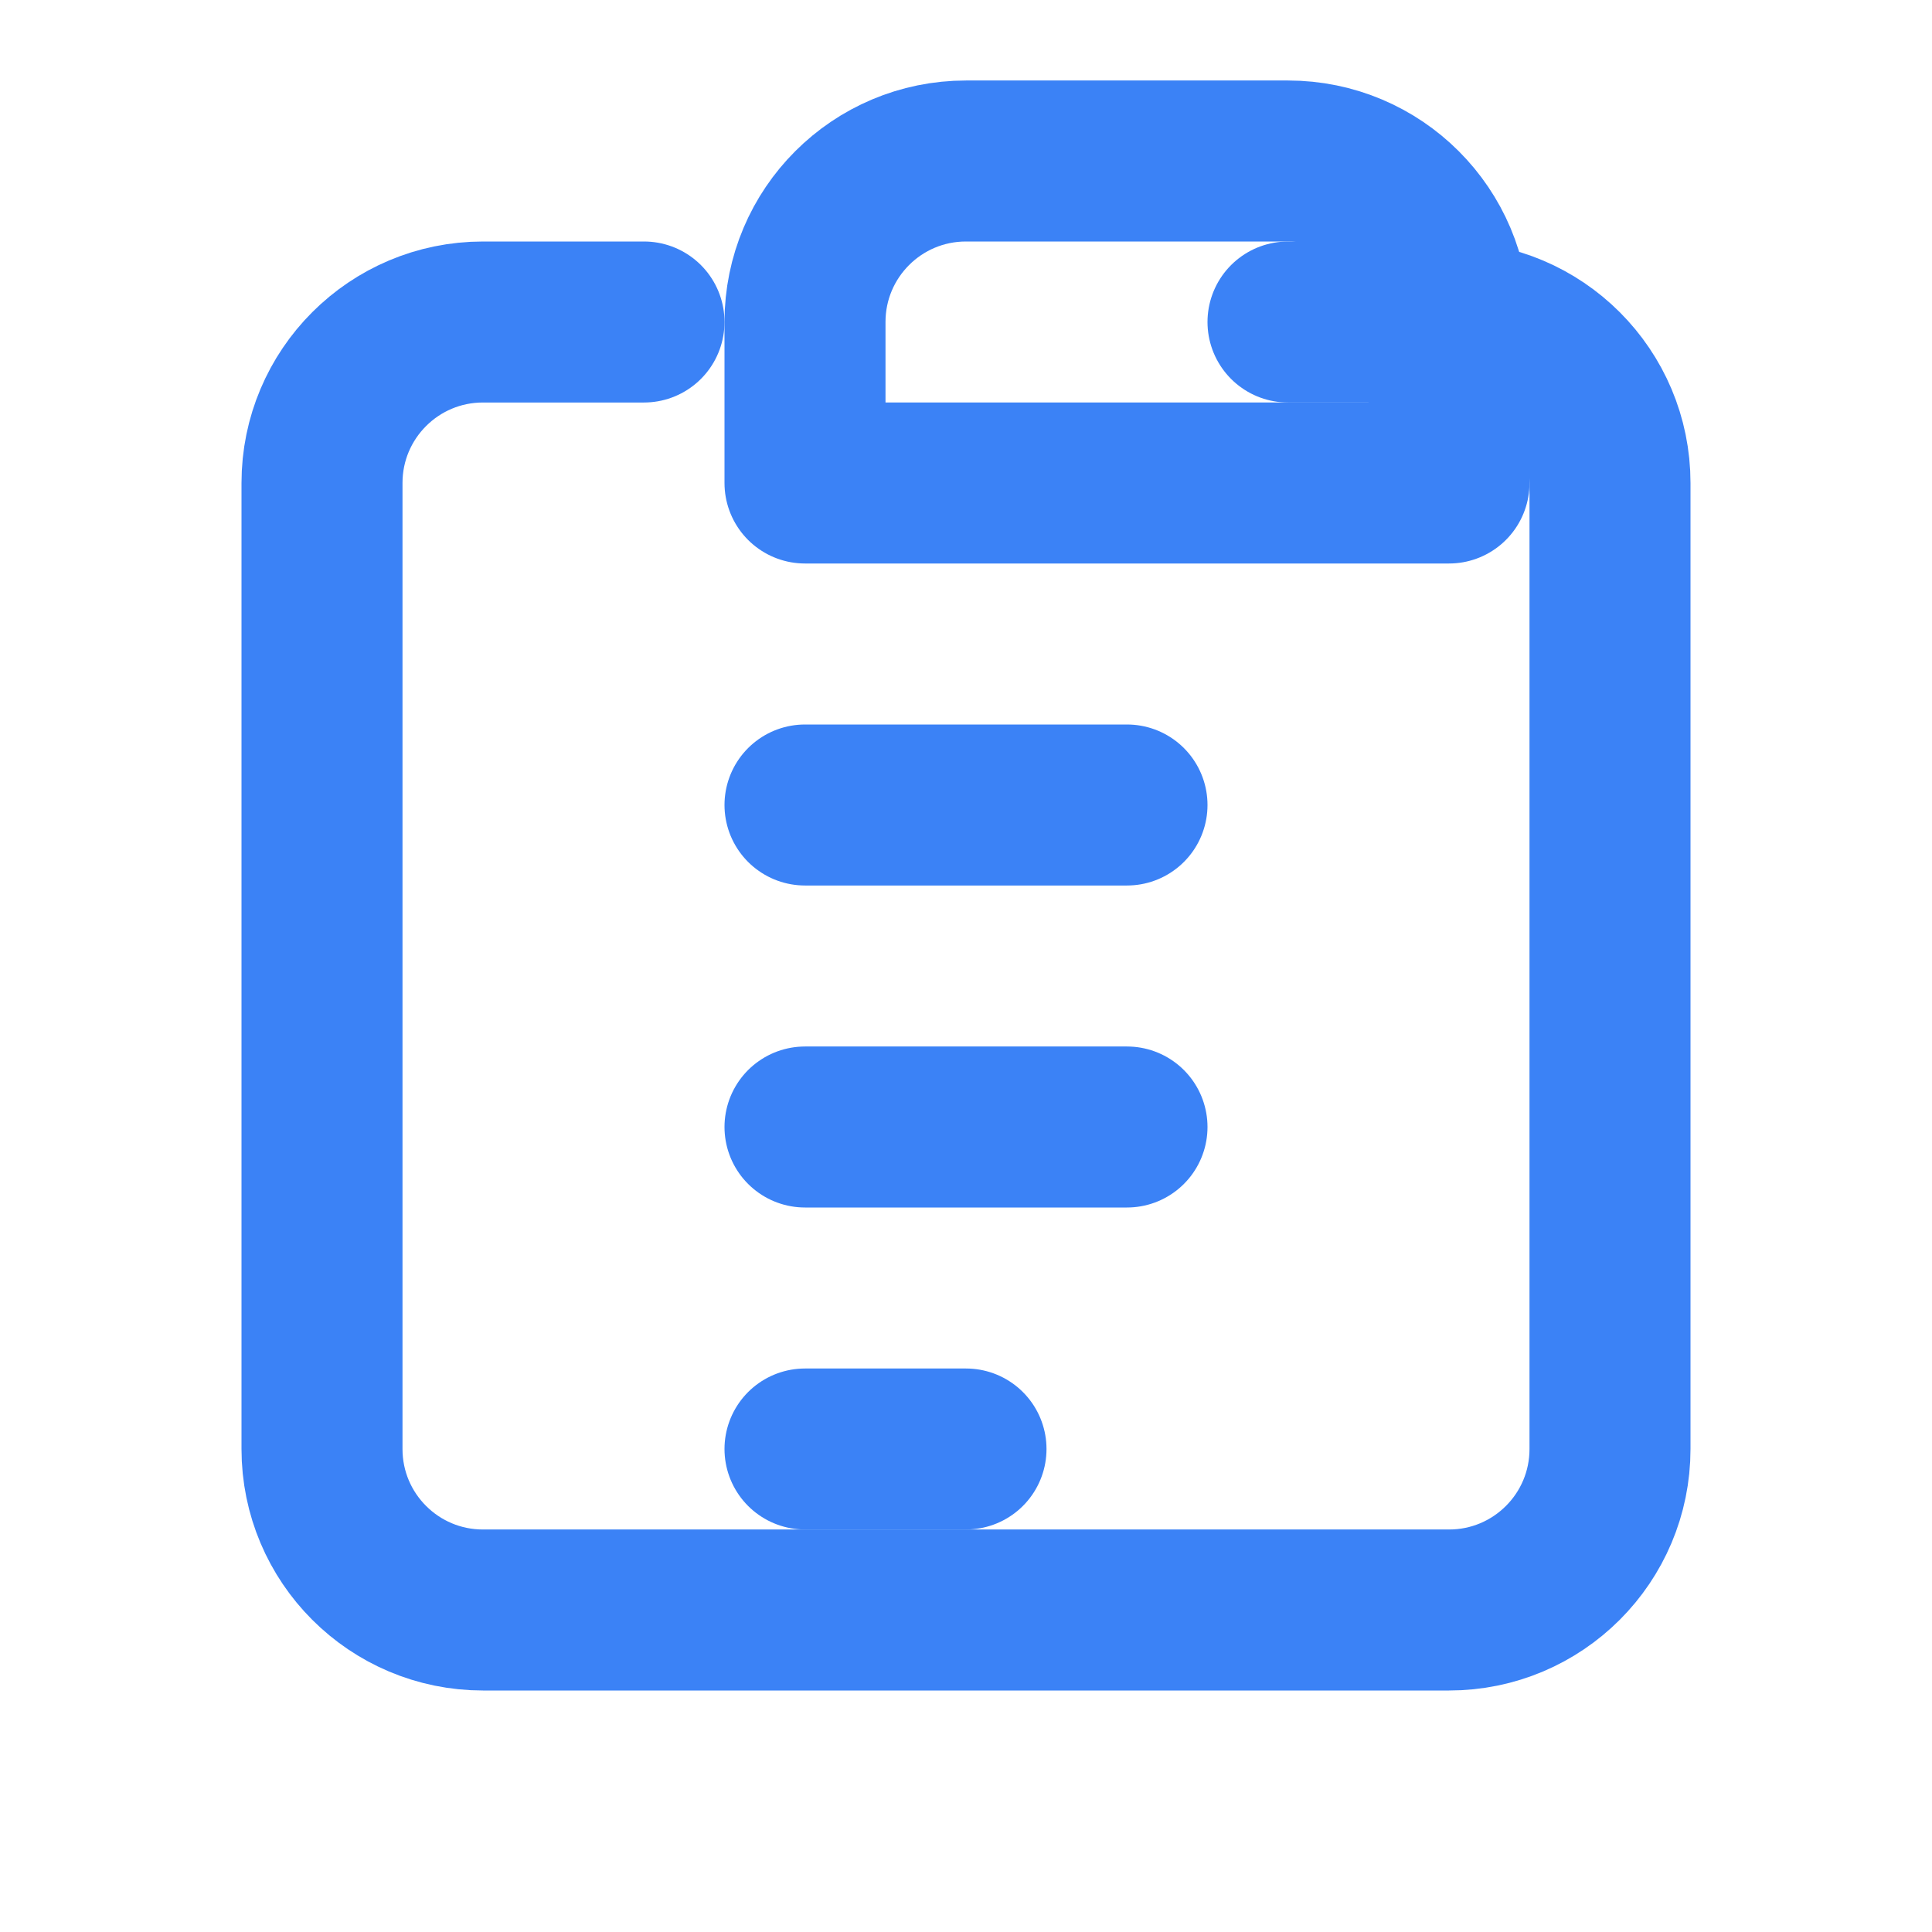
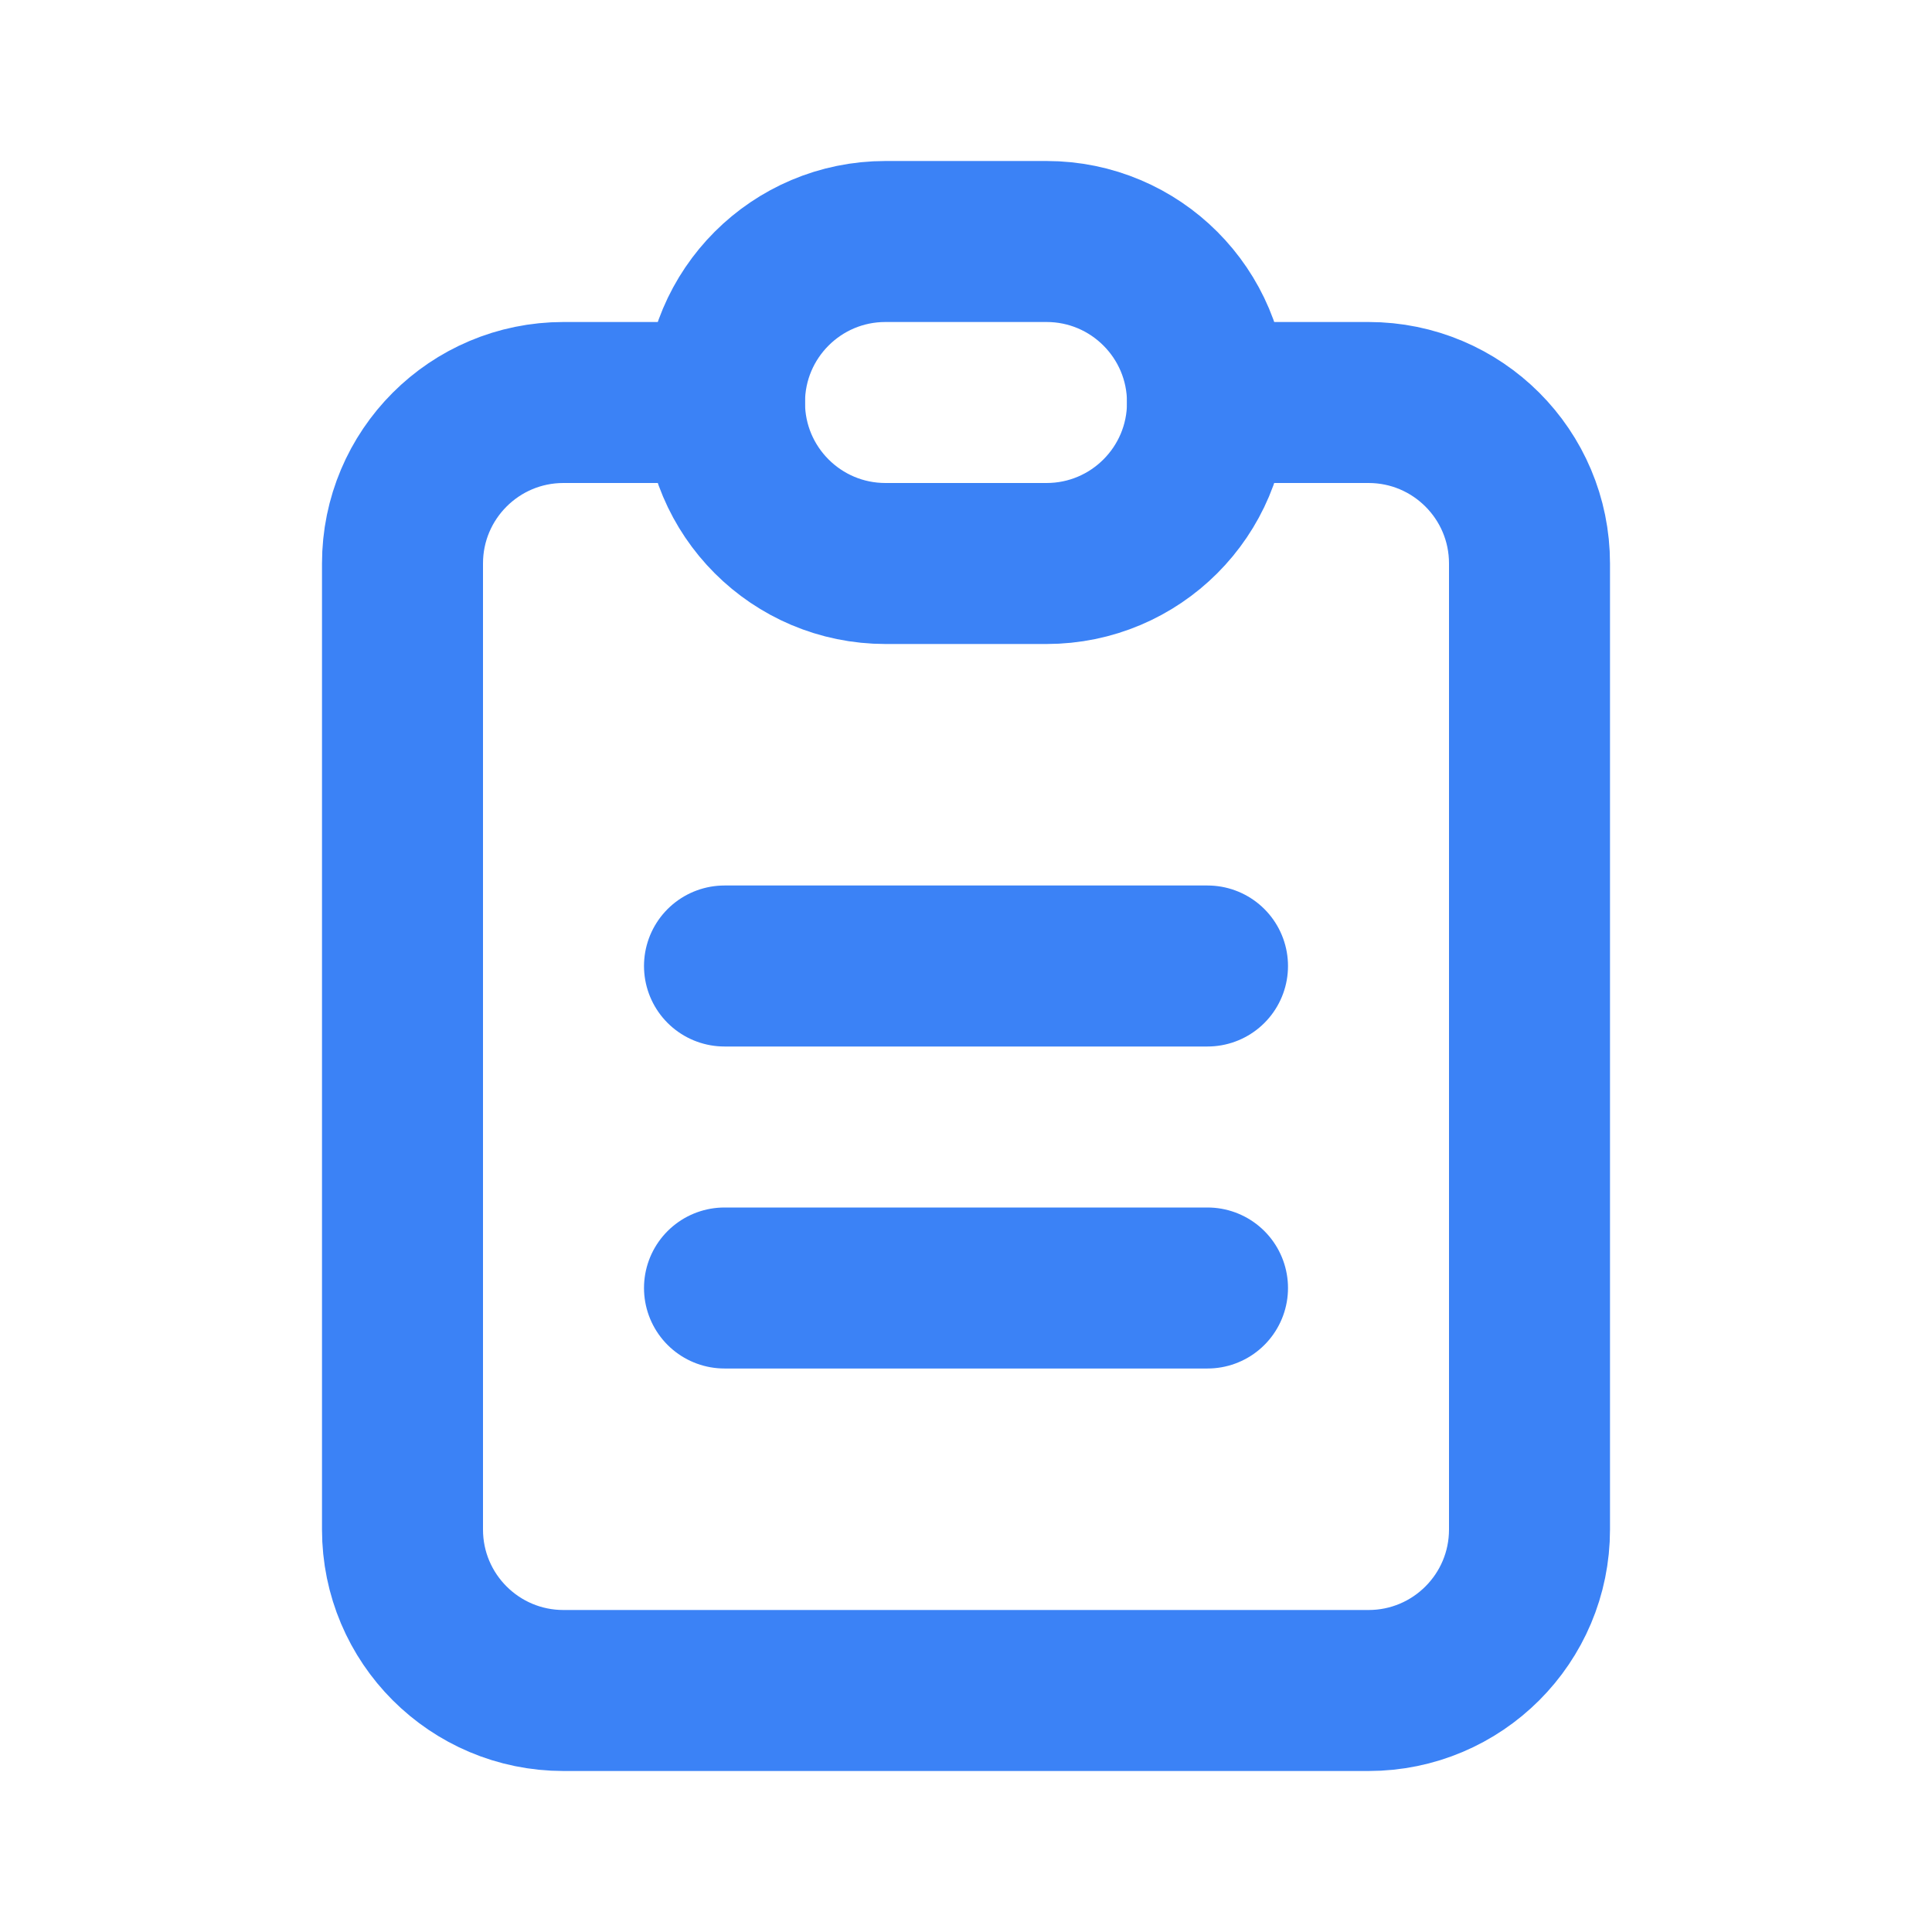
- <svg xmlns="http://www.w3.org/2000/svg" width="24" height="24" viewBox="0 0 24 24" fill="none">
-   <path d="M8 4H6C4.895 4 4 4.895 4 6V18C4 19.105 4.895 20 6 20H18C19.105 20 20 19.105 20 18V6C20 4.895 19.105 4 18 4H16" stroke="#3b82f6" stroke-width="2" stroke-linecap="round" stroke-linejoin="round" />
-   <path d="M16 2H12C10.895 2 10 2.895 10 4V6H18V4C18 2.895 17.105 2 16 2Z" stroke="#3b82f6" stroke-width="2" stroke-linecap="round" stroke-linejoin="round" />
-   <path d="M10 10H14M10 14H14M10 18H12" stroke="#3b82f6" stroke-width="2" stroke-linecap="round" stroke-linejoin="round" />
+ <svg xmlns="http://www.w3.org/2000/svg" width="32" height="32" viewBox="0 0 24 24" fill="none">
+   <path d="M9 5H7C5.895 5 5 5.895 5 7V19C5 20.105 5.895 21 7 21H17C18.105 21 19 20.105 19 19V7C19 5.895 18.105 5 17 5H15" stroke="#3b82f6" stroke-width="2" stroke-linecap="round" stroke-linejoin="round" />
+   <path d="M9 5C9 3.895 9.895 3 11 3H13C14.105 3 15 3.895 15 5C15 6.105 14.105 7 13 7H11C9.895 7 9 6.105 9 5Z" stroke="#3b82f6" stroke-width="2" stroke-linecap="round" stroke-linejoin="round" />
+   <path d="M9 12H15" stroke="#3b82f6" stroke-width="2" stroke-linecap="round" stroke-linejoin="round" />
+   <path d="M9 16H15" stroke="#3b82f6" stroke-width="2" stroke-linecap="round" stroke-linejoin="round" />
</svg>
